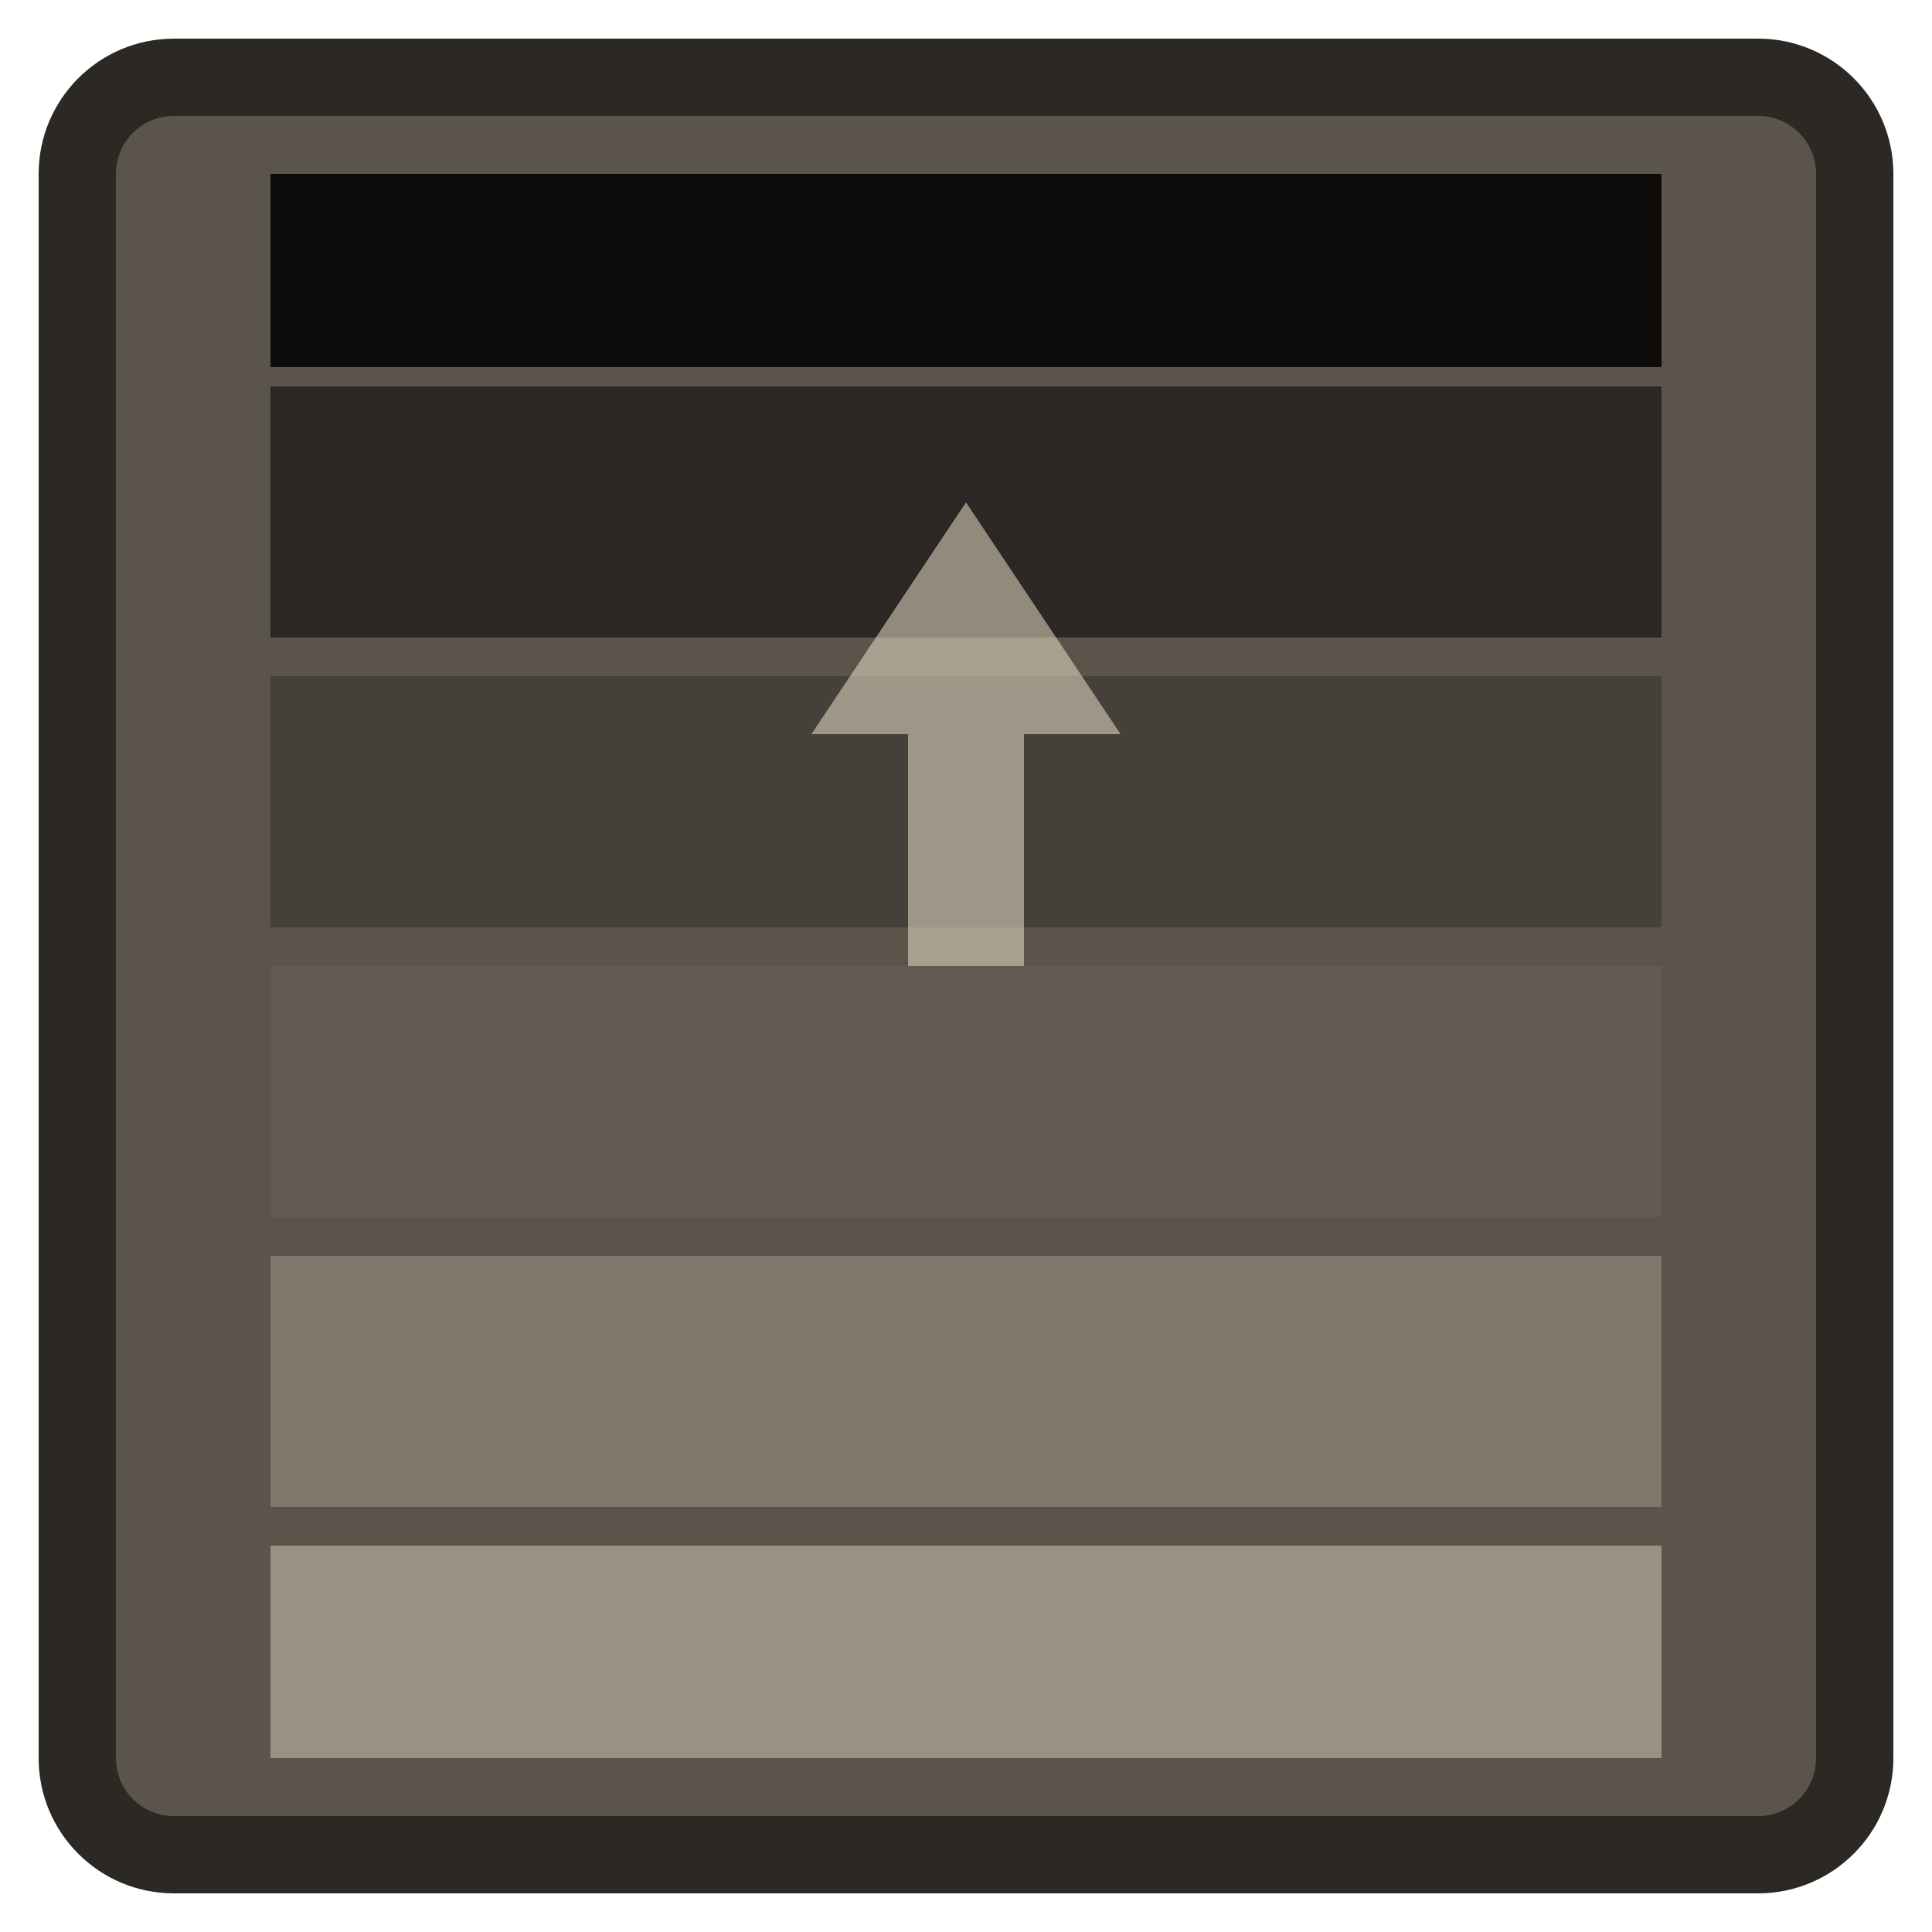
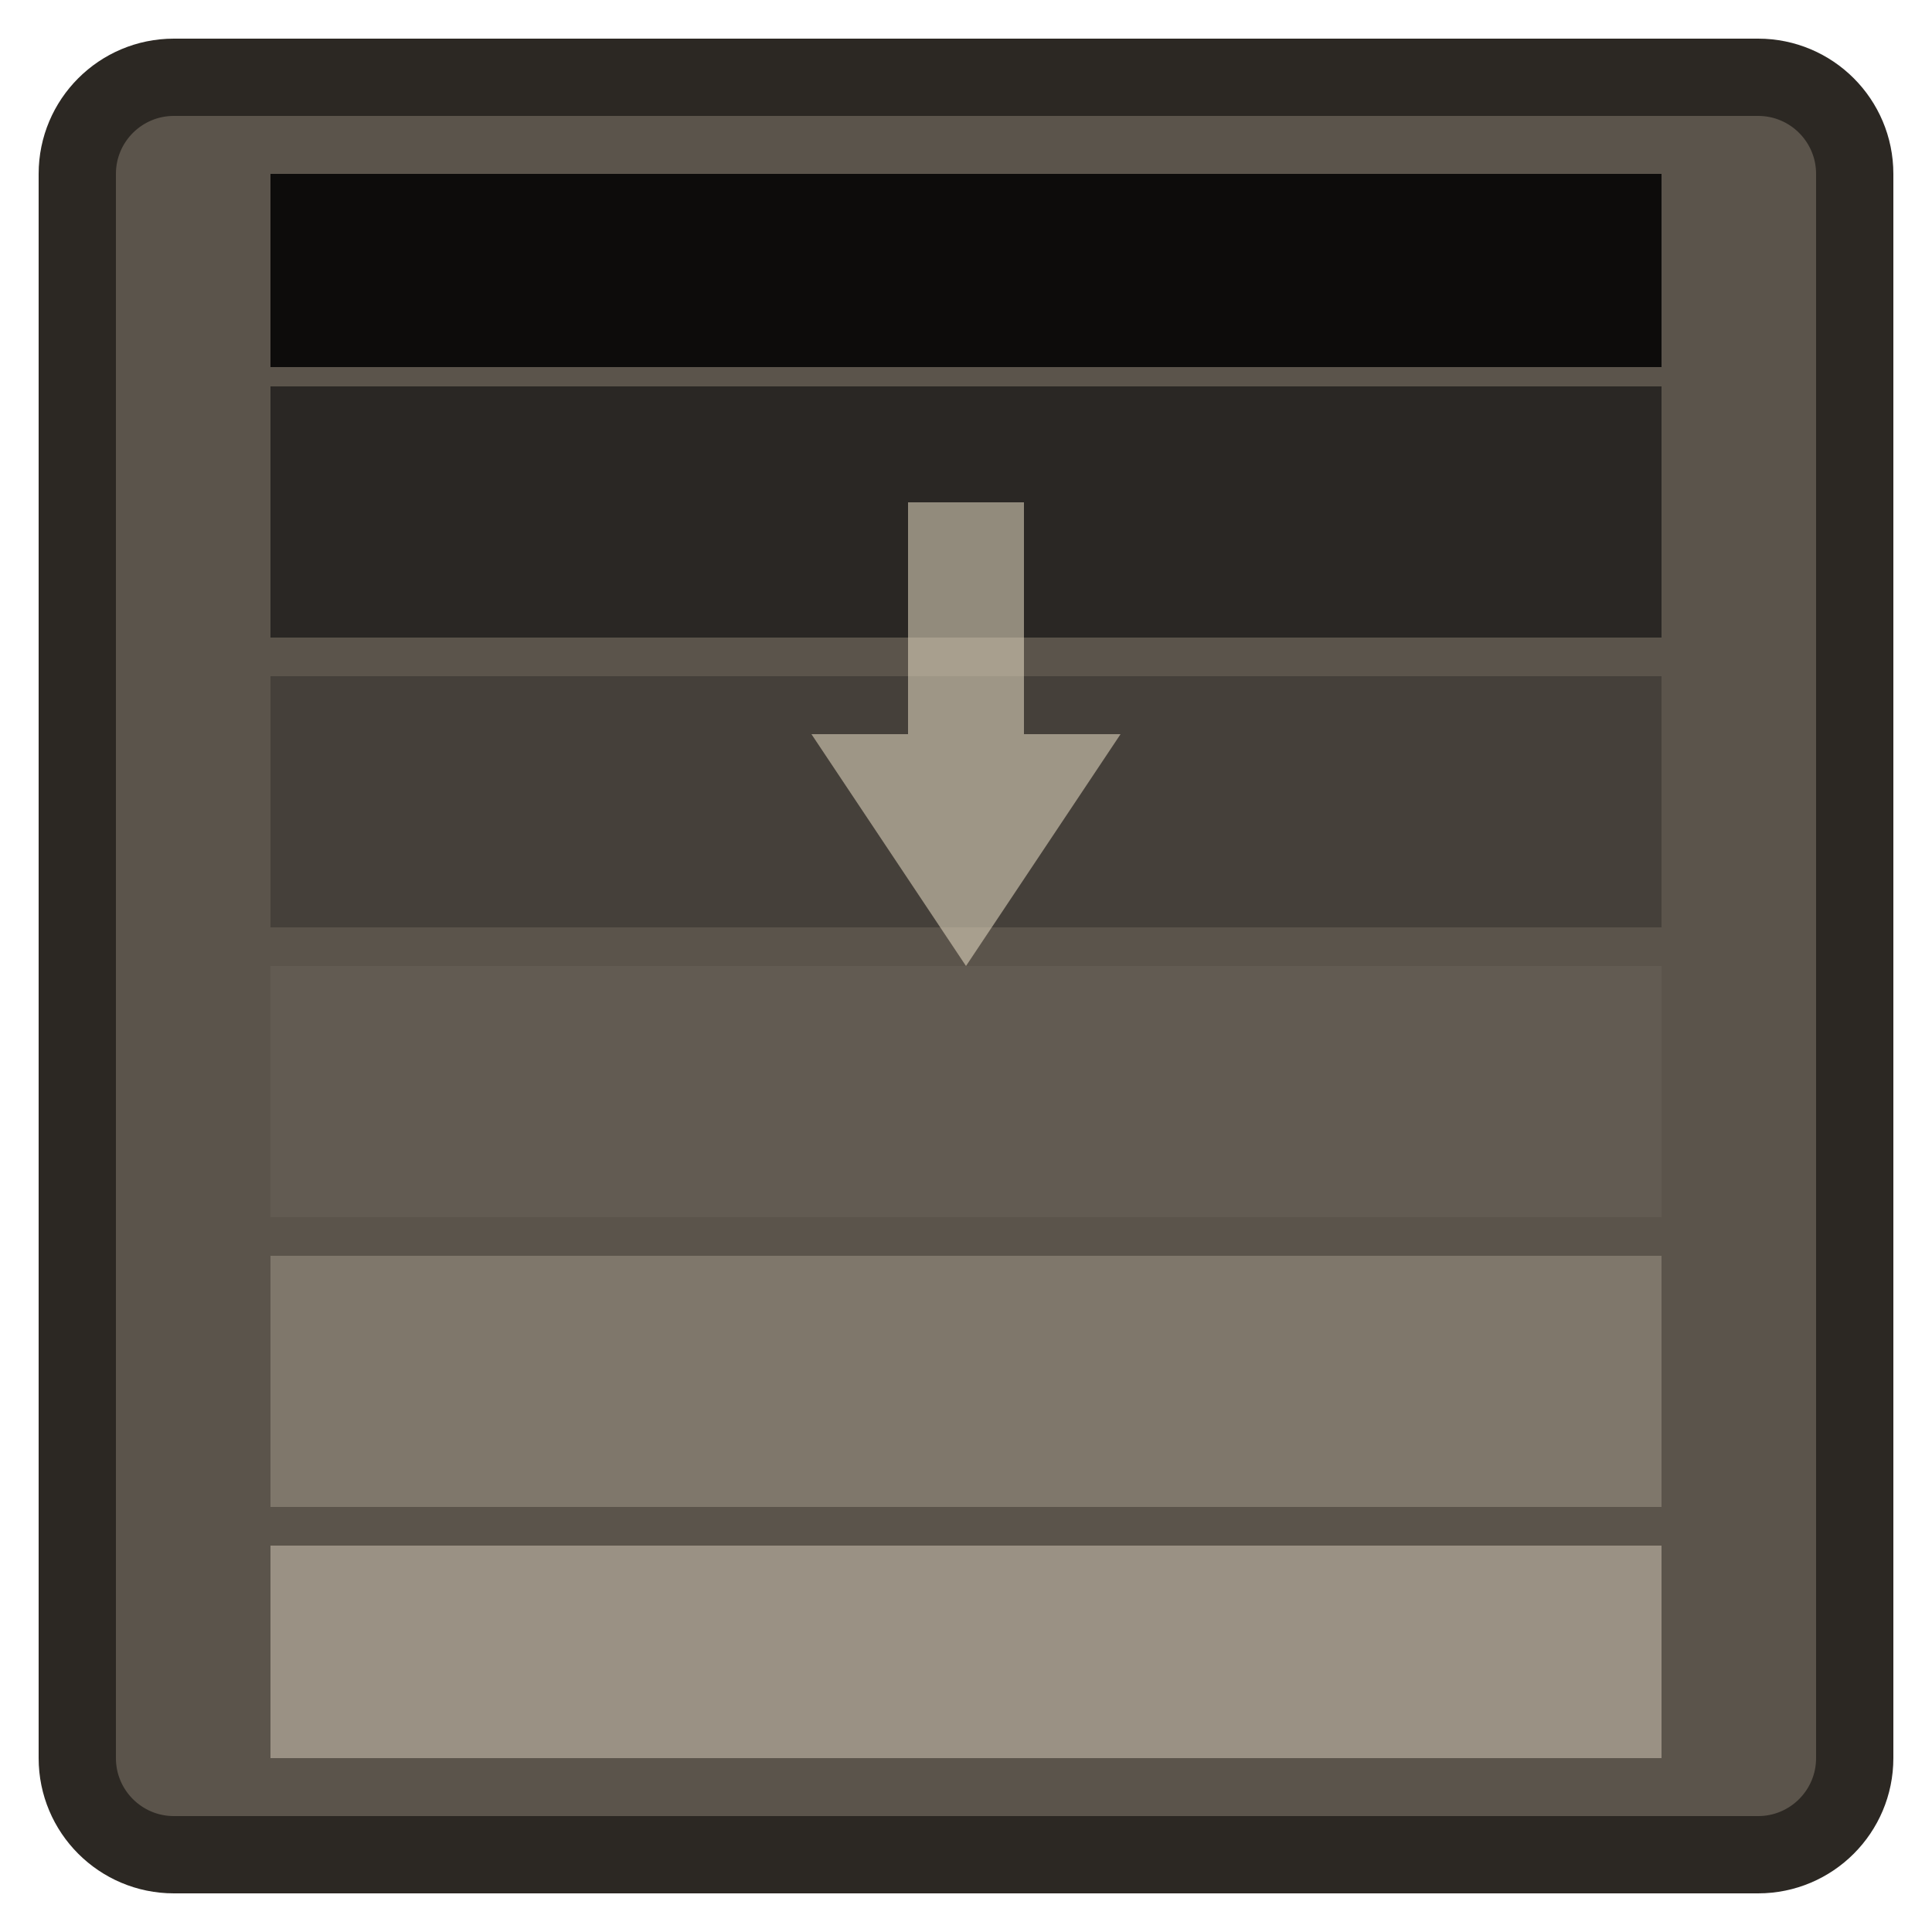
<svg xmlns="http://www.w3.org/2000/svg" width="100%" height="100%" viewBox="0 0 200 200" preserveAspectRatio="none">
  <rect x="8" y="8" width="184" height="184" rx="10" fill="#5b544b" stroke="#2c2823" stroke-width="8" />
  <rect x="28" y="160" width="144" height="22" fill="#9a9184" />
  <rect x="28" y="130" width="144" height="26" fill="#7f776b" />
  <rect x="28" y="100" width="144" height="26" fill="#625b52" />
  <rect x="28" y="70" width="144" height="26" fill="#45403a" />
  <rect x="28" y="40" width="144" height="26" fill="#2a2724" />
  <rect x="28" y="18" width="144" height="20" fill="#0d0c0b" />
-   <path d="M100 52 L84 76 H94 V100 H106 V76 H116 Z" fill="#e8dcc4" opacity="0.55" />
+   <path d="M100 100 L84 76 H94 V52 H106 V76 H116 Z" fill="#e8dcc4" opacity="0.55" />
</svg>
